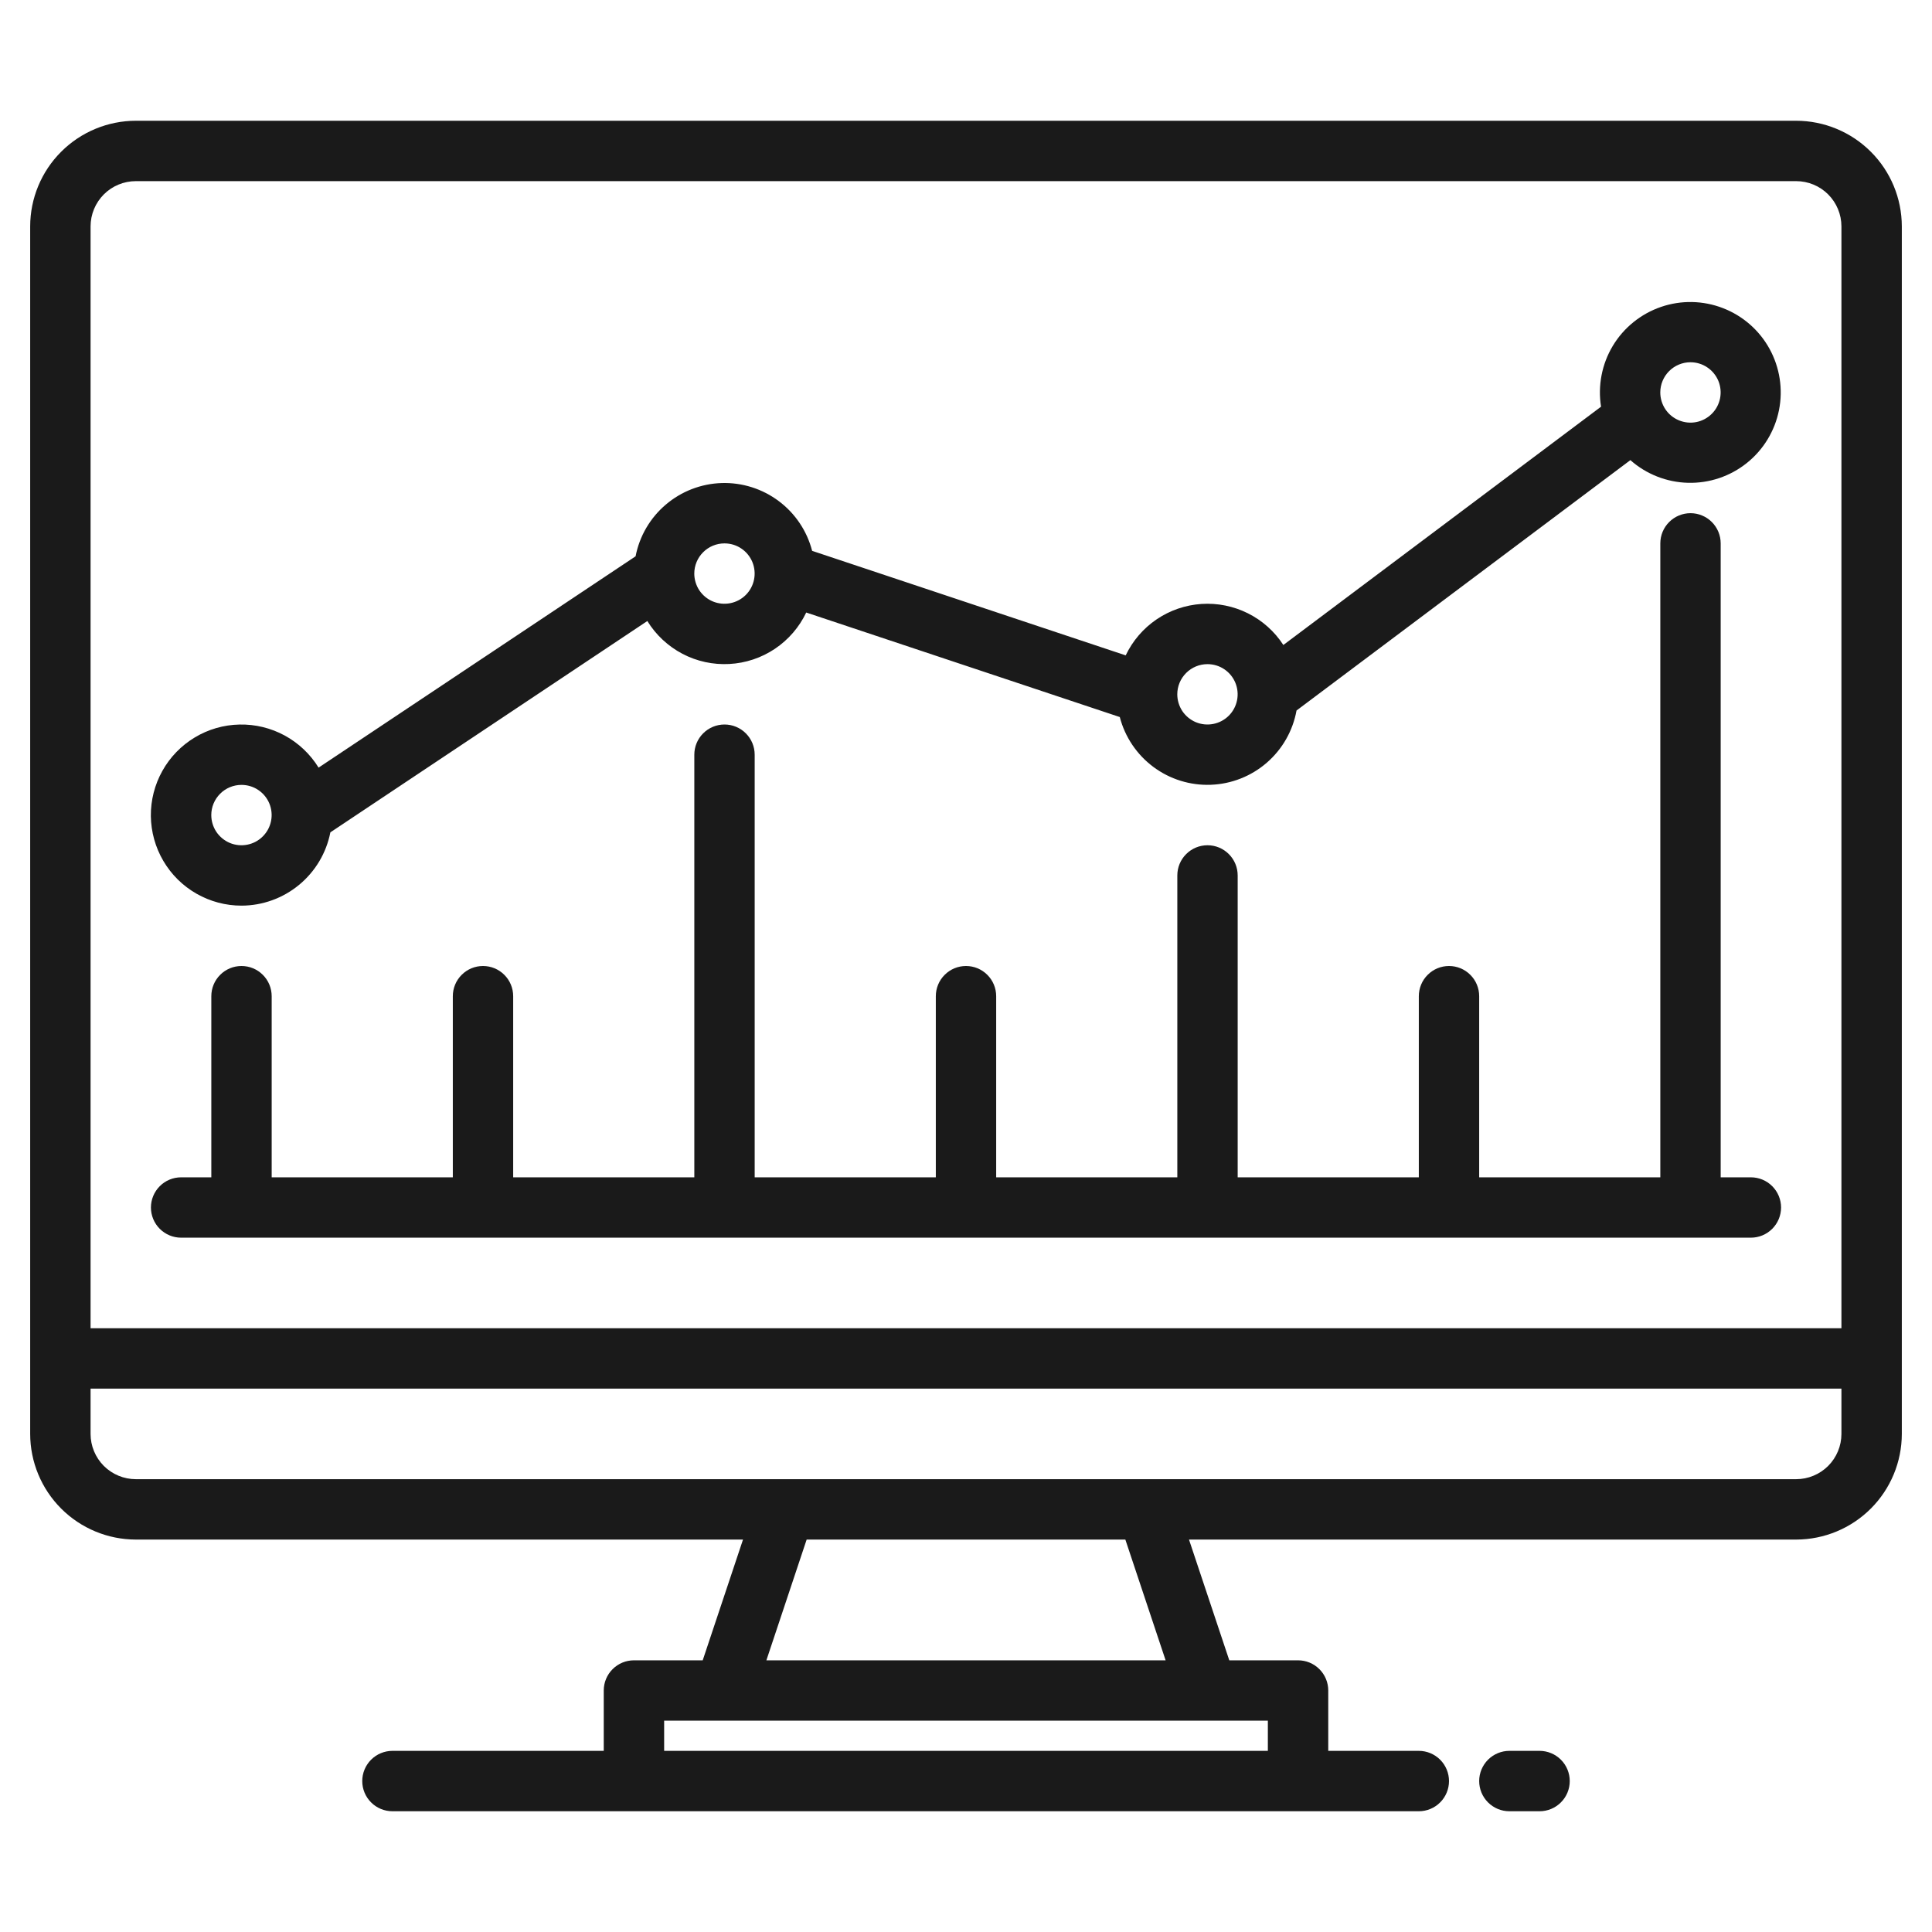
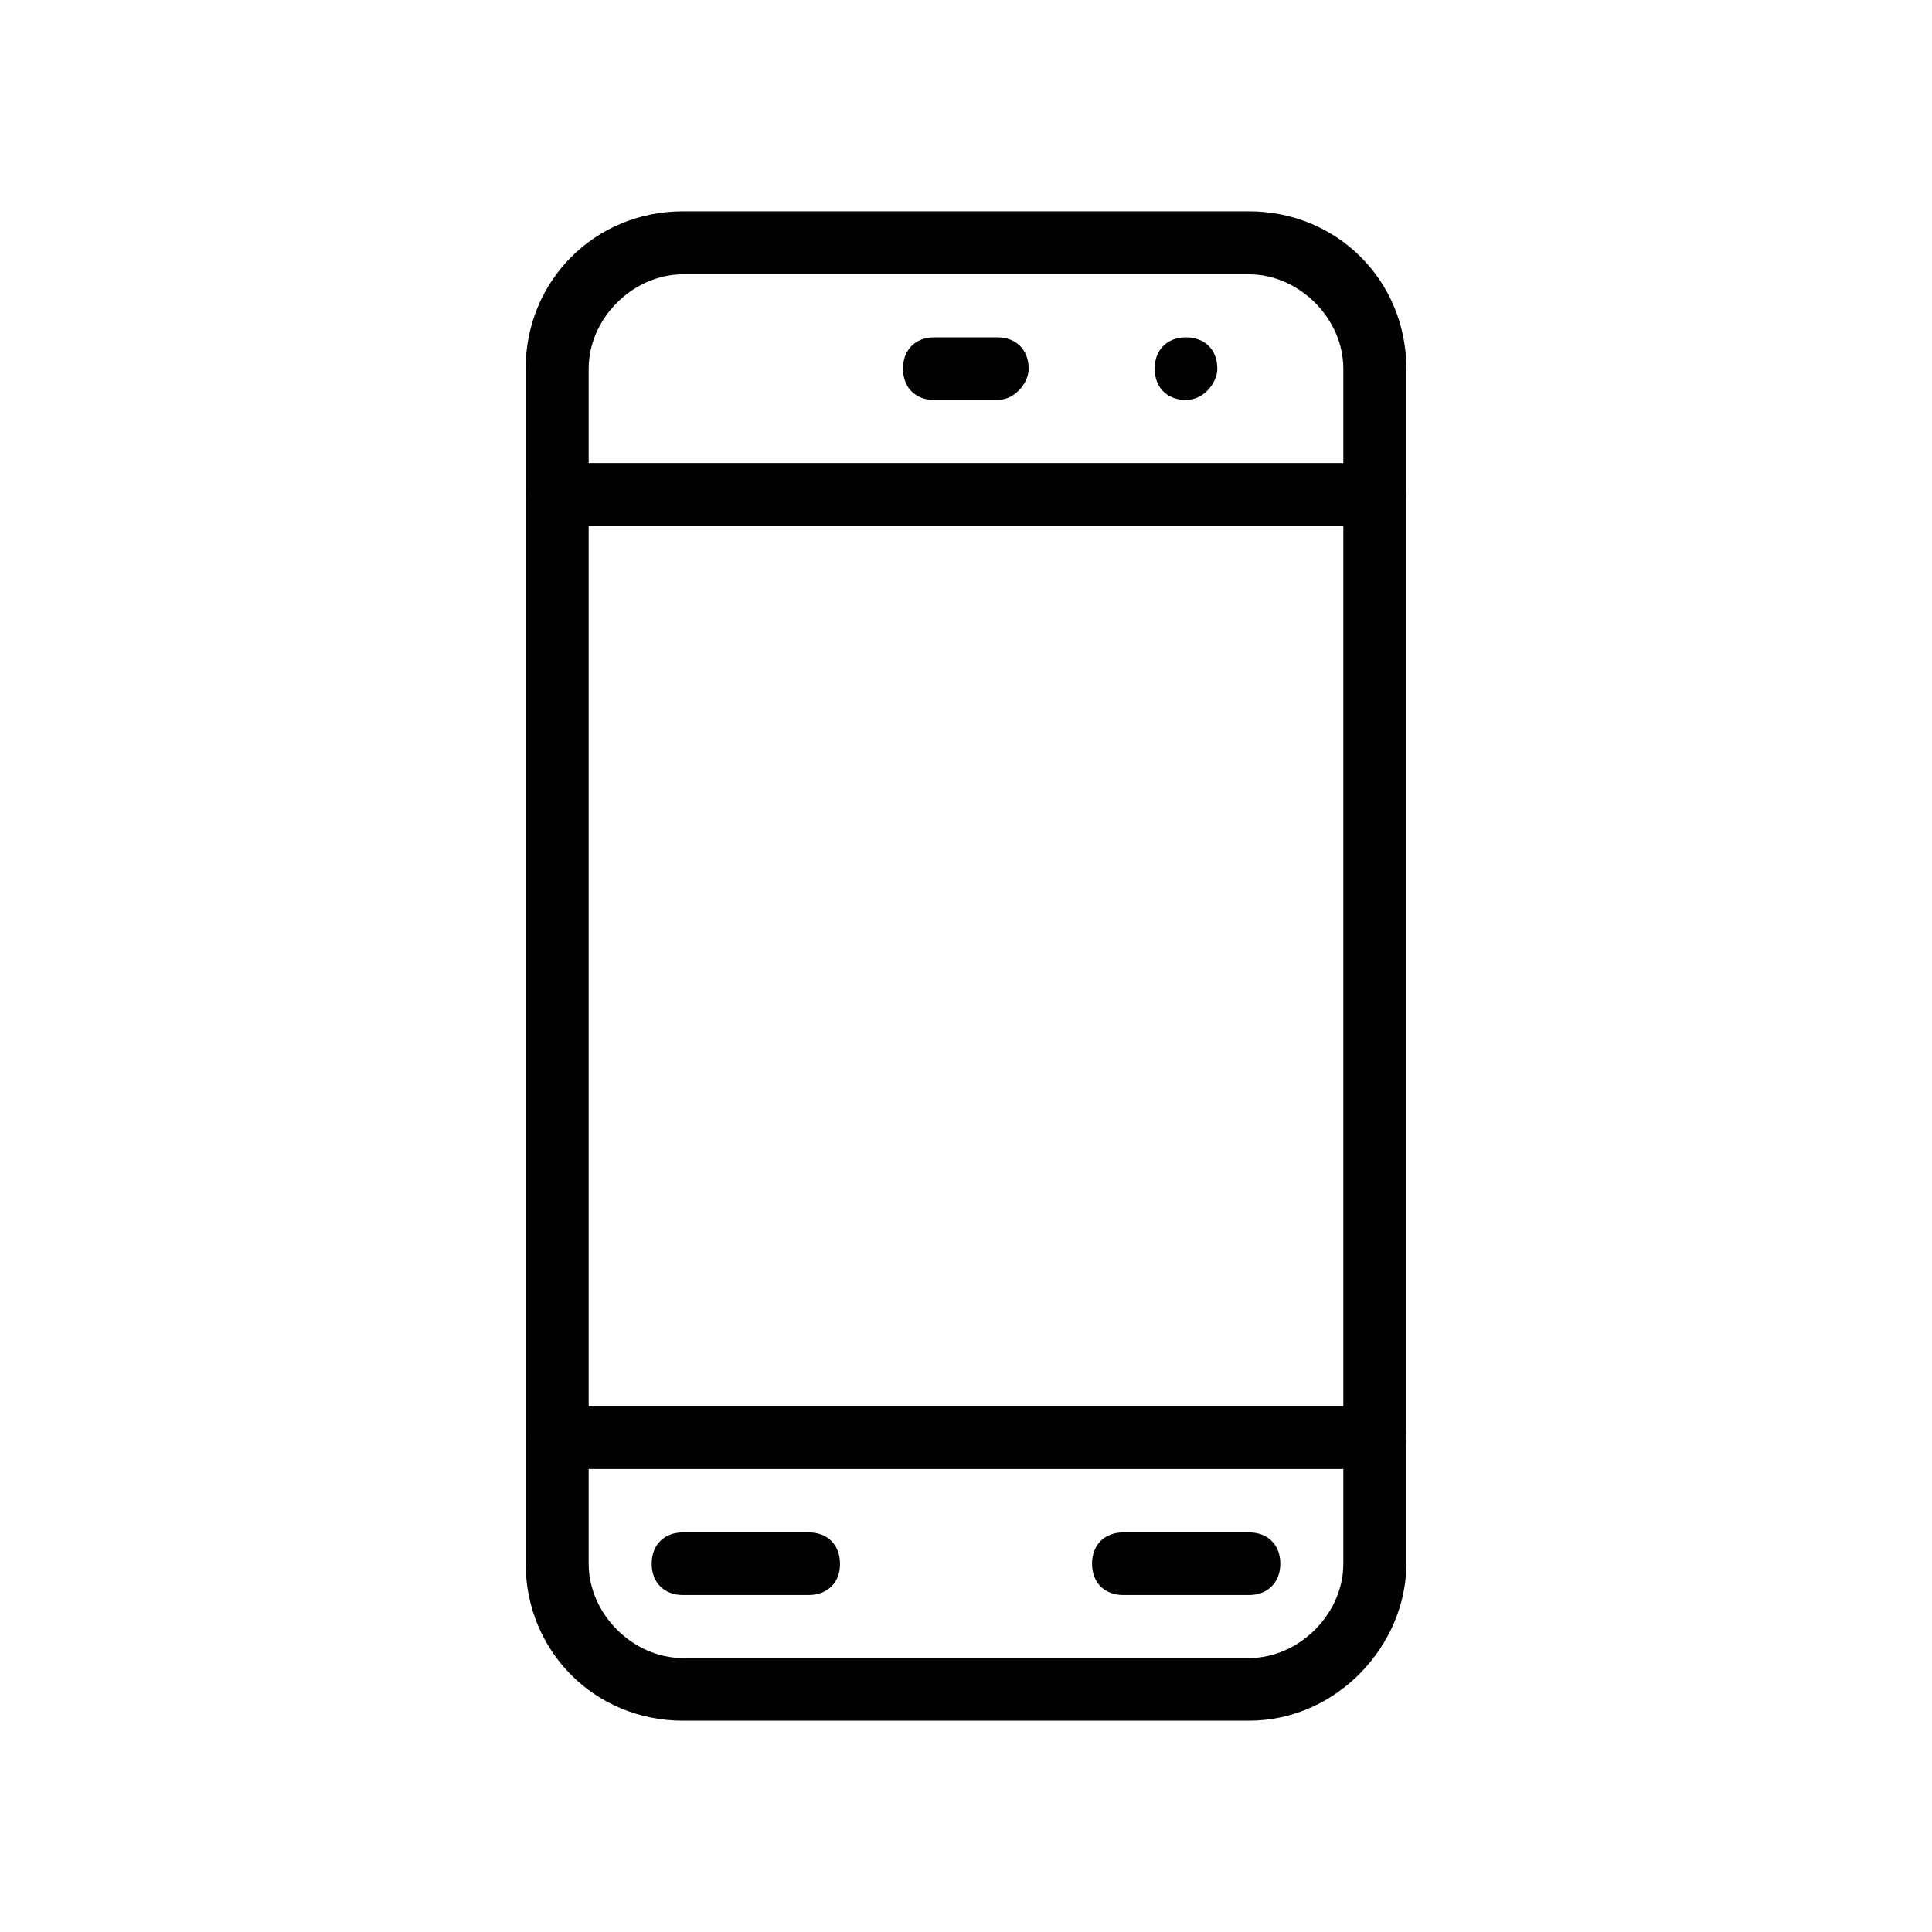
- <svg xmlns="http://www.w3.org/2000/svg" width="50" height="50" viewBox="0 0 50 50" fill="none">
-   <path d="M46.484 3.125H3.516C2.791 3.126 2.096 3.414 1.583 3.927C1.07 4.439 0.782 5.134 0.781 5.859V37.109C0.782 37.834 1.07 38.529 1.583 39.042C2.096 39.555 2.791 39.843 3.516 39.844H19.229L18.186 42.969H16.406C16.199 42.969 16 43.051 15.854 43.198C15.707 43.344 15.625 43.543 15.625 43.75V45.312H10.156C9.949 45.312 9.75 45.395 9.604 45.541C9.457 45.688 9.375 45.887 9.375 46.094C9.375 46.301 9.457 46.5 9.604 46.646C9.75 46.793 9.949 46.875 10.156 46.875H36.719C36.926 46.875 37.125 46.793 37.271 46.646C37.418 46.5 37.5 46.301 37.5 46.094C37.5 45.887 37.418 45.688 37.271 45.541C37.125 45.395 36.926 45.312 36.719 45.312H34.375V43.75C34.375 43.543 34.293 43.344 34.146 43.198C34 43.051 33.801 42.969 33.594 42.969H31.814L30.771 39.844H46.484C47.209 39.843 47.904 39.555 48.417 39.042C48.93 38.529 49.218 37.834 49.219 37.109V5.859C49.218 5.134 48.93 4.439 48.417 3.927C47.904 3.414 47.209 3.126 46.484 3.125ZM32.812 44.531V45.312H17.188V44.531H32.812ZM19.834 42.969L20.876 39.844H29.124L30.166 42.969H19.834ZM47.656 37.109C47.656 37.42 47.532 37.718 47.313 37.938C47.093 38.157 46.795 38.281 46.484 38.281H3.516C3.205 38.281 2.907 38.157 2.687 37.938C2.468 37.718 2.344 37.42 2.344 37.109V35.938H47.656V37.109ZM47.656 34.375H2.344V5.859C2.344 5.549 2.468 5.251 2.687 5.031C2.907 4.811 3.205 4.688 3.516 4.688H46.484C46.795 4.688 47.093 4.811 47.313 5.031C47.532 5.251 47.656 5.549 47.656 5.859V34.375Z" fill="#1A1A1A" />
-   <path d="M39.844 45.312H39.062C38.855 45.312 38.657 45.395 38.51 45.541C38.364 45.688 38.281 45.886 38.281 46.094C38.281 46.301 38.364 46.5 38.51 46.646C38.657 46.793 38.855 46.875 39.062 46.875H39.844C40.051 46.875 40.25 46.793 40.396 46.646C40.543 46.5 40.625 46.301 40.625 46.094C40.625 45.886 40.543 45.688 40.396 45.541C40.25 45.395 40.051 45.312 39.844 45.312Z" fill="#1A1A1A" />
-   <path d="M6.249 23.438C6.793 23.437 7.32 23.247 7.739 22.901C8.159 22.555 8.445 22.075 8.55 21.541L16.753 16.072C16.974 16.431 17.288 16.724 17.661 16.92C18.034 17.116 18.454 17.207 18.875 17.184C19.296 17.162 19.703 17.026 20.053 16.792C20.403 16.557 20.684 16.233 20.865 15.852L28.98 18.557C29.114 19.074 29.421 19.529 29.849 19.848C30.277 20.167 30.802 20.33 31.335 20.31C31.869 20.291 32.38 20.089 32.783 19.74C33.187 19.39 33.459 18.913 33.554 18.388L42.194 11.908C42.607 12.274 43.136 12.481 43.687 12.495C44.237 12.509 44.776 12.328 45.206 11.984C45.637 11.64 45.932 11.155 46.04 10.614C46.148 10.074 46.061 9.512 45.796 9.029C45.531 8.546 45.103 8.172 44.589 7.974C44.075 7.775 43.507 7.764 42.986 7.943C42.465 8.122 42.023 8.479 41.739 8.951C41.456 9.423 41.348 9.981 41.435 10.525L33.213 16.692C32.986 16.342 32.67 16.06 32.297 15.873C31.925 15.687 31.51 15.603 31.094 15.63C30.678 15.658 30.278 15.795 29.933 16.029C29.588 16.263 29.312 16.585 29.133 16.961L21.018 14.256C20.885 13.741 20.58 13.287 20.155 12.969C19.73 12.65 19.209 12.485 18.677 12.501C18.146 12.518 17.636 12.714 17.231 13.059C16.826 13.403 16.55 13.875 16.449 14.397L8.245 19.866C8.03 19.518 7.729 19.232 7.37 19.036C7.011 18.841 6.608 18.742 6.199 18.751C5.79 18.759 5.391 18.874 5.041 19.085C4.691 19.295 4.401 19.594 4.202 19.951C4.003 20.307 3.9 20.71 3.904 21.119C3.909 21.527 4.02 21.928 4.227 22.28C4.434 22.633 4.729 22.925 5.084 23.128C5.439 23.331 5.84 23.438 6.249 23.438ZM43.749 9.375C43.904 9.375 44.055 9.421 44.183 9.507C44.312 9.593 44.412 9.715 44.471 9.857C44.53 10 44.545 10.157 44.515 10.309C44.485 10.46 44.411 10.6 44.301 10.709C44.192 10.818 44.053 10.893 43.901 10.923C43.75 10.953 43.593 10.937 43.45 10.878C43.307 10.819 43.185 10.719 43.099 10.59C43.014 10.462 42.968 10.311 42.968 10.156C42.968 9.949 43.05 9.751 43.197 9.604C43.343 9.458 43.542 9.375 43.749 9.375ZM31.249 17.188C31.404 17.188 31.555 17.233 31.683 17.319C31.812 17.405 31.912 17.527 31.971 17.67C32.03 17.813 32.045 17.97 32.015 18.121C31.985 18.273 31.911 18.412 31.802 18.521C31.692 18.631 31.553 18.705 31.401 18.735C31.25 18.765 31.093 18.75 30.95 18.691C30.807 18.631 30.685 18.531 30.599 18.403C30.514 18.274 30.468 18.123 30.468 17.969C30.468 17.762 30.55 17.563 30.697 17.417C30.843 17.27 31.042 17.188 31.249 17.188ZM18.749 14.063C18.904 14.063 19.055 14.108 19.183 14.194C19.312 14.28 19.412 14.402 19.471 14.545C19.53 14.688 19.545 14.845 19.515 14.996C19.485 15.148 19.411 15.287 19.302 15.396C19.192 15.506 19.053 15.58 18.901 15.61C18.75 15.64 18.593 15.625 18.45 15.566C18.307 15.507 18.185 15.406 18.099 15.278C18.014 15.149 17.968 14.998 17.968 14.844C17.968 14.637 18.05 14.438 18.197 14.292C18.343 14.145 18.542 14.063 18.749 14.063ZM6.249 20.313C6.404 20.313 6.555 20.358 6.683 20.444C6.812 20.53 6.912 20.652 6.971 20.795C7.03 20.938 7.045 21.095 7.015 21.246C6.985 21.398 6.911 21.537 6.801 21.646C6.692 21.756 6.553 21.83 6.401 21.86C6.25 21.89 6.093 21.875 5.95 21.816C5.807 21.756 5.685 21.656 5.599 21.528C5.514 21.399 5.468 21.248 5.468 21.094C5.468 20.887 5.55 20.688 5.697 20.542C5.843 20.395 6.042 20.313 6.249 20.313Z" fill="#1A1A1A" />
-   <path d="M4.688 32.031H45.312C45.52 32.031 45.718 31.949 45.865 31.802C46.011 31.656 46.094 31.457 46.094 31.25C46.094 31.043 46.011 30.844 45.865 30.698C45.718 30.551 45.52 30.469 45.312 30.469H44.531V14.062C44.531 13.855 44.449 13.657 44.302 13.51C44.156 13.364 43.957 13.281 43.75 13.281C43.543 13.281 43.344 13.364 43.198 13.51C43.051 13.657 42.969 13.855 42.969 14.062V30.469H38.281V25.781C38.281 25.574 38.199 25.375 38.052 25.229C37.906 25.082 37.707 25 37.5 25C37.293 25 37.094 25.082 36.948 25.229C36.801 25.375 36.719 25.574 36.719 25.781V30.469H32.031V22.656C32.031 22.449 31.949 22.25 31.802 22.104C31.656 21.957 31.457 21.875 31.25 21.875C31.043 21.875 30.844 21.957 30.698 22.104C30.551 22.25 30.469 22.449 30.469 22.656V30.469H25.781V25.781C25.781 25.574 25.699 25.375 25.552 25.229C25.406 25.082 25.207 25 25 25C24.793 25 24.594 25.082 24.448 25.229C24.301 25.375 24.219 25.574 24.219 25.781V30.469H19.531V19.531C19.531 19.324 19.449 19.125 19.302 18.979C19.156 18.832 18.957 18.75 18.75 18.75C18.543 18.75 18.344 18.832 18.198 18.979C18.051 19.125 17.969 19.324 17.969 19.531V30.469H13.281V25.781C13.281 25.574 13.199 25.375 13.052 25.229C12.906 25.082 12.707 25 12.5 25C12.293 25 12.094 25.082 11.948 25.229C11.801 25.375 11.719 25.574 11.719 25.781V30.469H7.031V25.781C7.031 25.574 6.949 25.375 6.802 25.229C6.656 25.082 6.457 25 6.25 25C6.043 25 5.844 25.082 5.698 25.229C5.551 25.375 5.469 25.574 5.469 25.781V30.469H4.688C4.48 30.469 4.282 30.551 4.135 30.698C3.989 30.844 3.906 31.043 3.906 31.25C3.906 31.457 3.989 31.656 4.135 31.802C4.282 31.949 4.48 32.031 4.688 32.031Z" fill="#1A1A1A" />
+ <svg xmlns="http://www.w3.org/2000/svg" width="512" height="512" viewBox="0 0 512 512" fill="none">
+   <path d="M331 456H181C157.7 456 139.3 437.7 139.3 414.3V97.7C139.3 74.4 157.6 56 181 56H331C354.3 56 372.7 74.3 372.7 97.7V414.4C372.7 436 354.3 456 331 456ZM181 72.7C167.7 72.7 156 84.4 156 97.7V414.4C156 427.7 167.7 439.4 181 439.4H331C344.3 439.4 356 427.7 356 414.4V97.7C356 84.4 344.3 72.7 331 72.7H181Z" fill="#010101" />
+   <path d="M364.3 139.3H147.7C142.7 139.3 139.4 136 139.4 131C139.4 126 142.7 122.7 147.7 122.7H364.4C369.4 122.7 372.7 126 372.7 131C372.7 134.3 369.3 139.3 364.3 139.3Z" fill="#010101" />
+   <path d="M364.3 389.3H147.7C142.7 389.3 139.4 386 139.4 381C139.4 376 142.7 372.7 147.7 372.7H364.4C369.4 372.7 372.7 376 372.7 381C372.7 386 369.3 389.3 364.3 389.3Z" fill="#010101" />
+   <path d="M264.3 106H247.6C242.6 106 239.3 102.7 239.3 97.7C239.3 92.7 242.6 89.4 247.6 89.4H264.3C269.3 89.4 272.6 92.7 272.6 97.7C272.7 101 269.3 106 264.3 106Z" fill="#010101" />
+   <path d="M314.3 106C309.3 106 306 102.7 306 97.7C306 92.7 309.3 89.4 314.3 89.4C319.3 89.4 322.6 92.7 322.6 97.7C322.7 101 319.3 106 314.3 106Z" fill="#010101" />
+   <path d="M214.3 422.7H181C176 422.7 172.7 419.4 172.7 414.4C172.7 409.4 176 406.1 181 406.1H214.3C219.3 406.1 222.6 409.4 222.6 414.4C222.7 419.3 219.3 422.7 214.3 422.7Z" fill="#010101" />
+   <path d="M331 422.7H297.7C292.7 422.7 289.4 419.4 289.4 414.4C289.4 409.4 292.7 406.1 297.7 406.1H331C336 406.1 339.3 409.4 339.3 414.4C339.3 419.3 336 422.7 331 422.7Z" fill="#010101" />
</svg>
